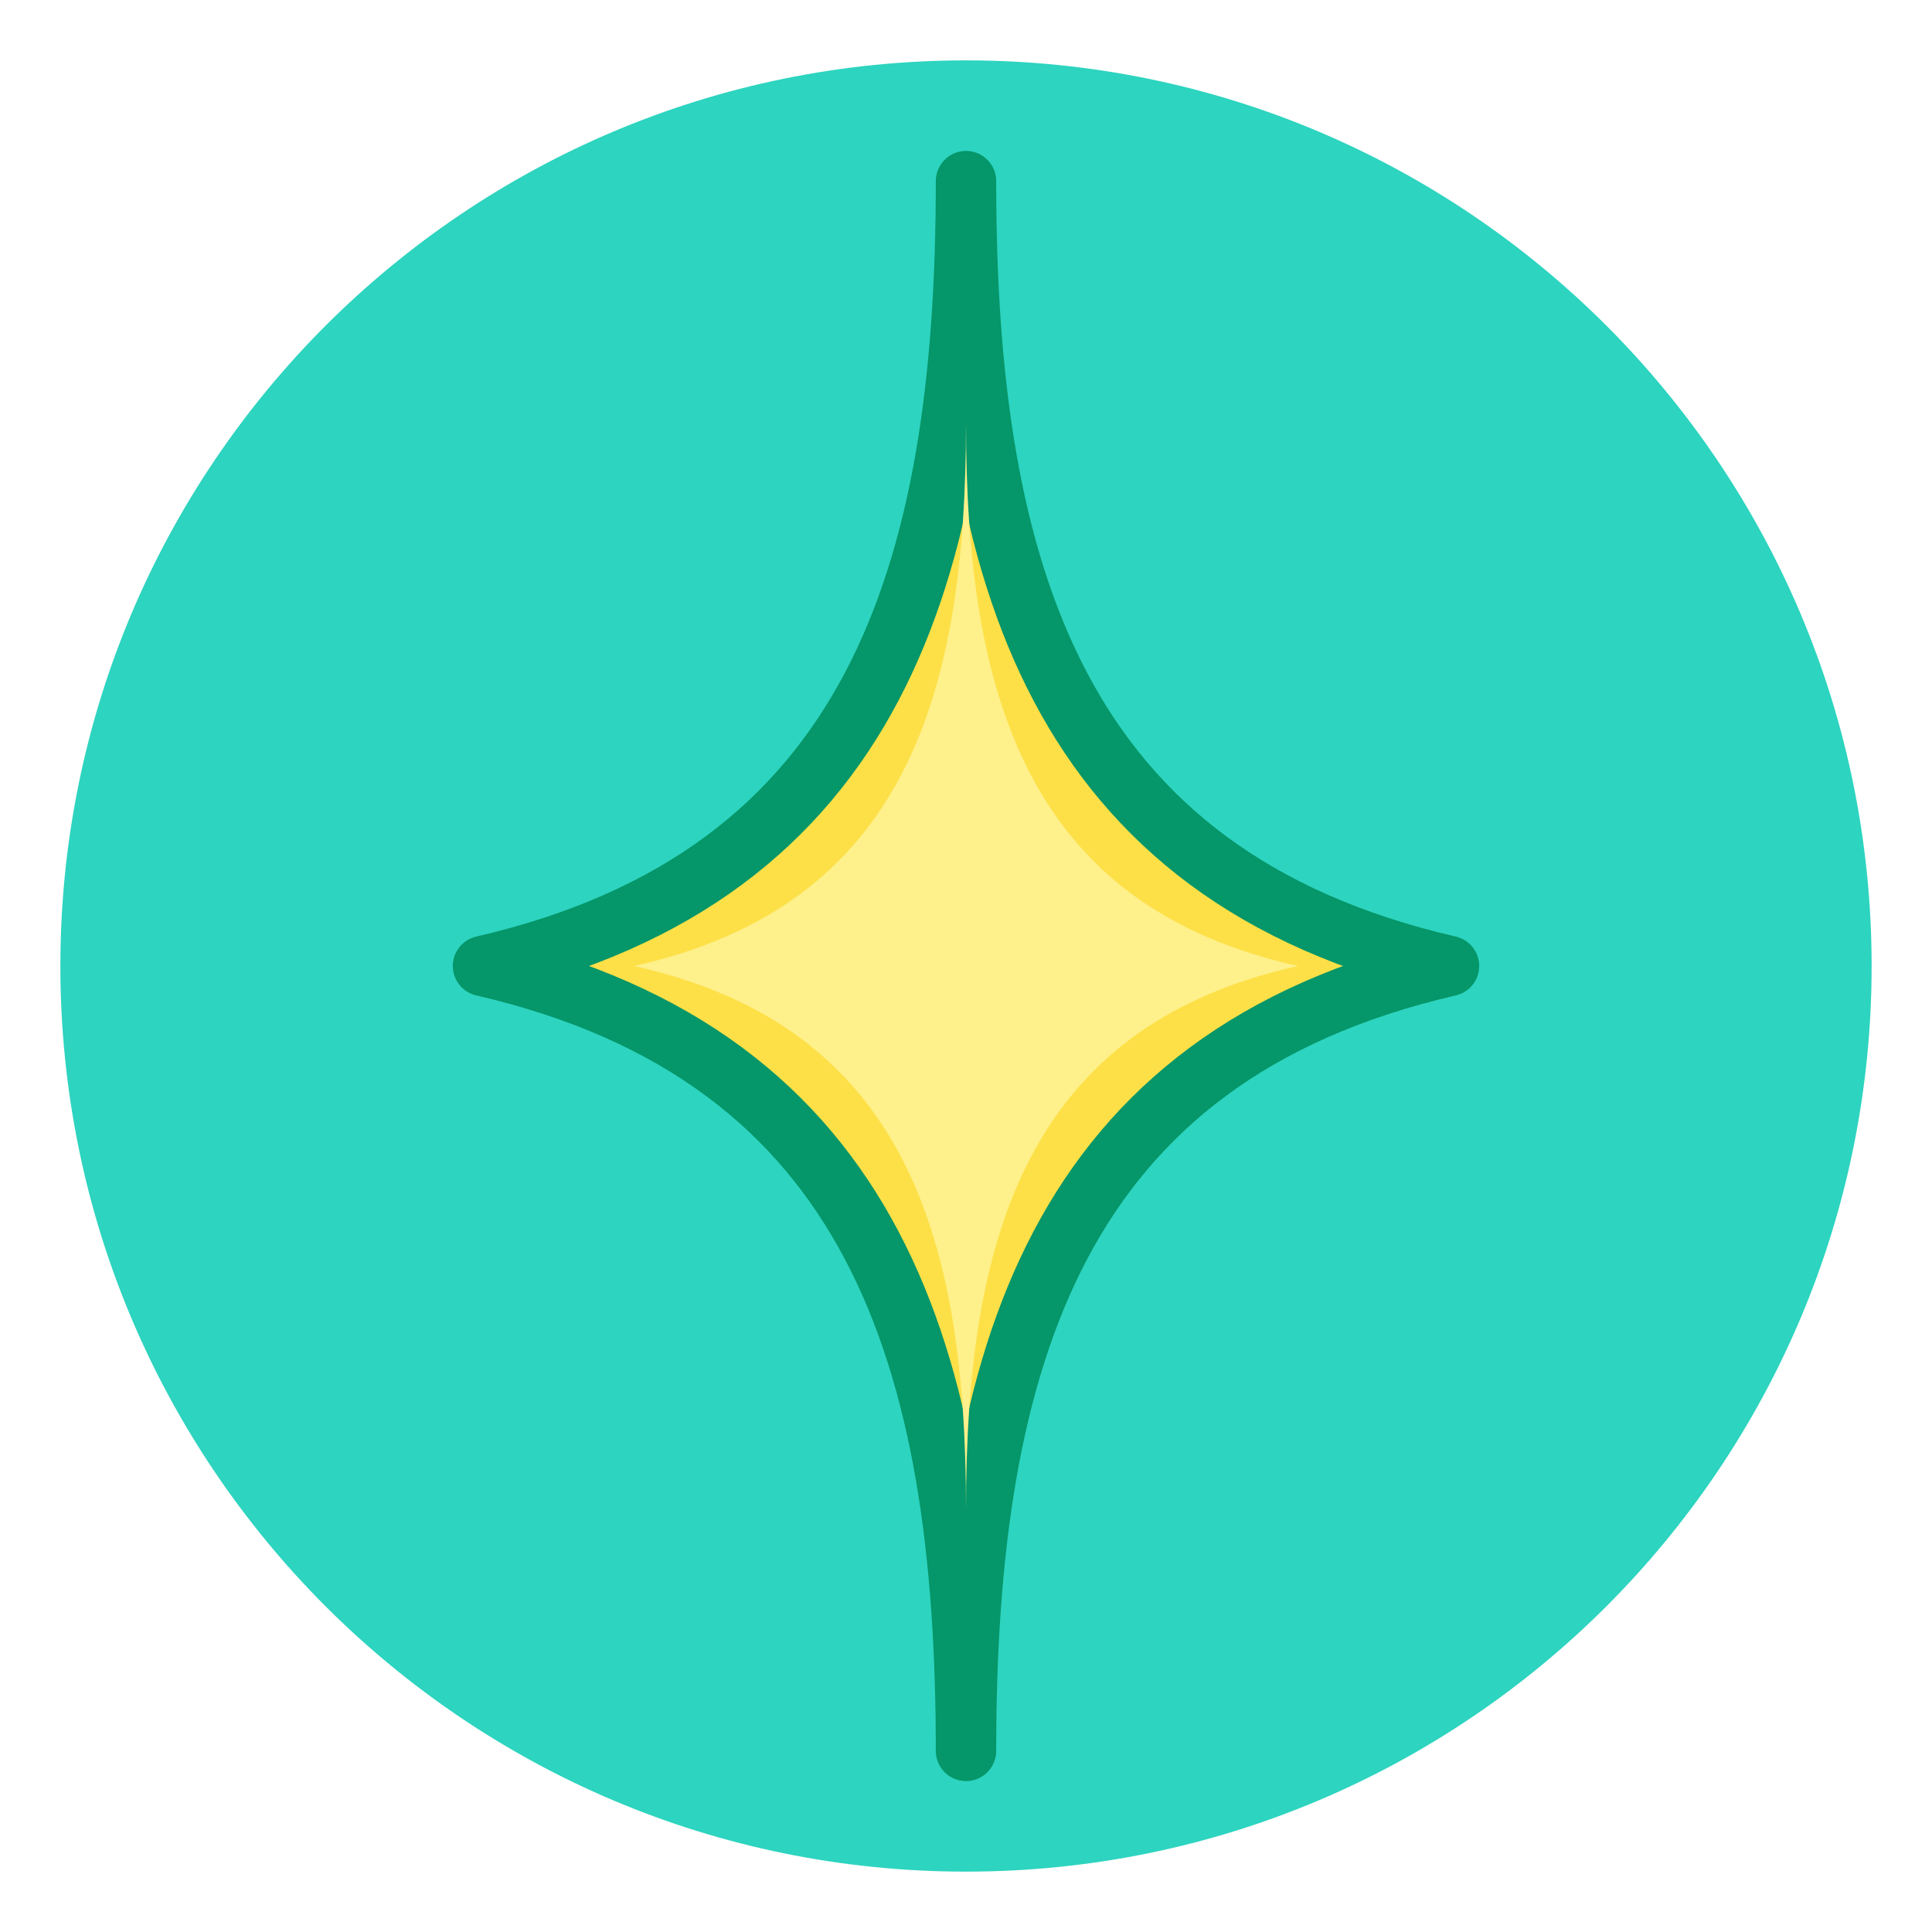
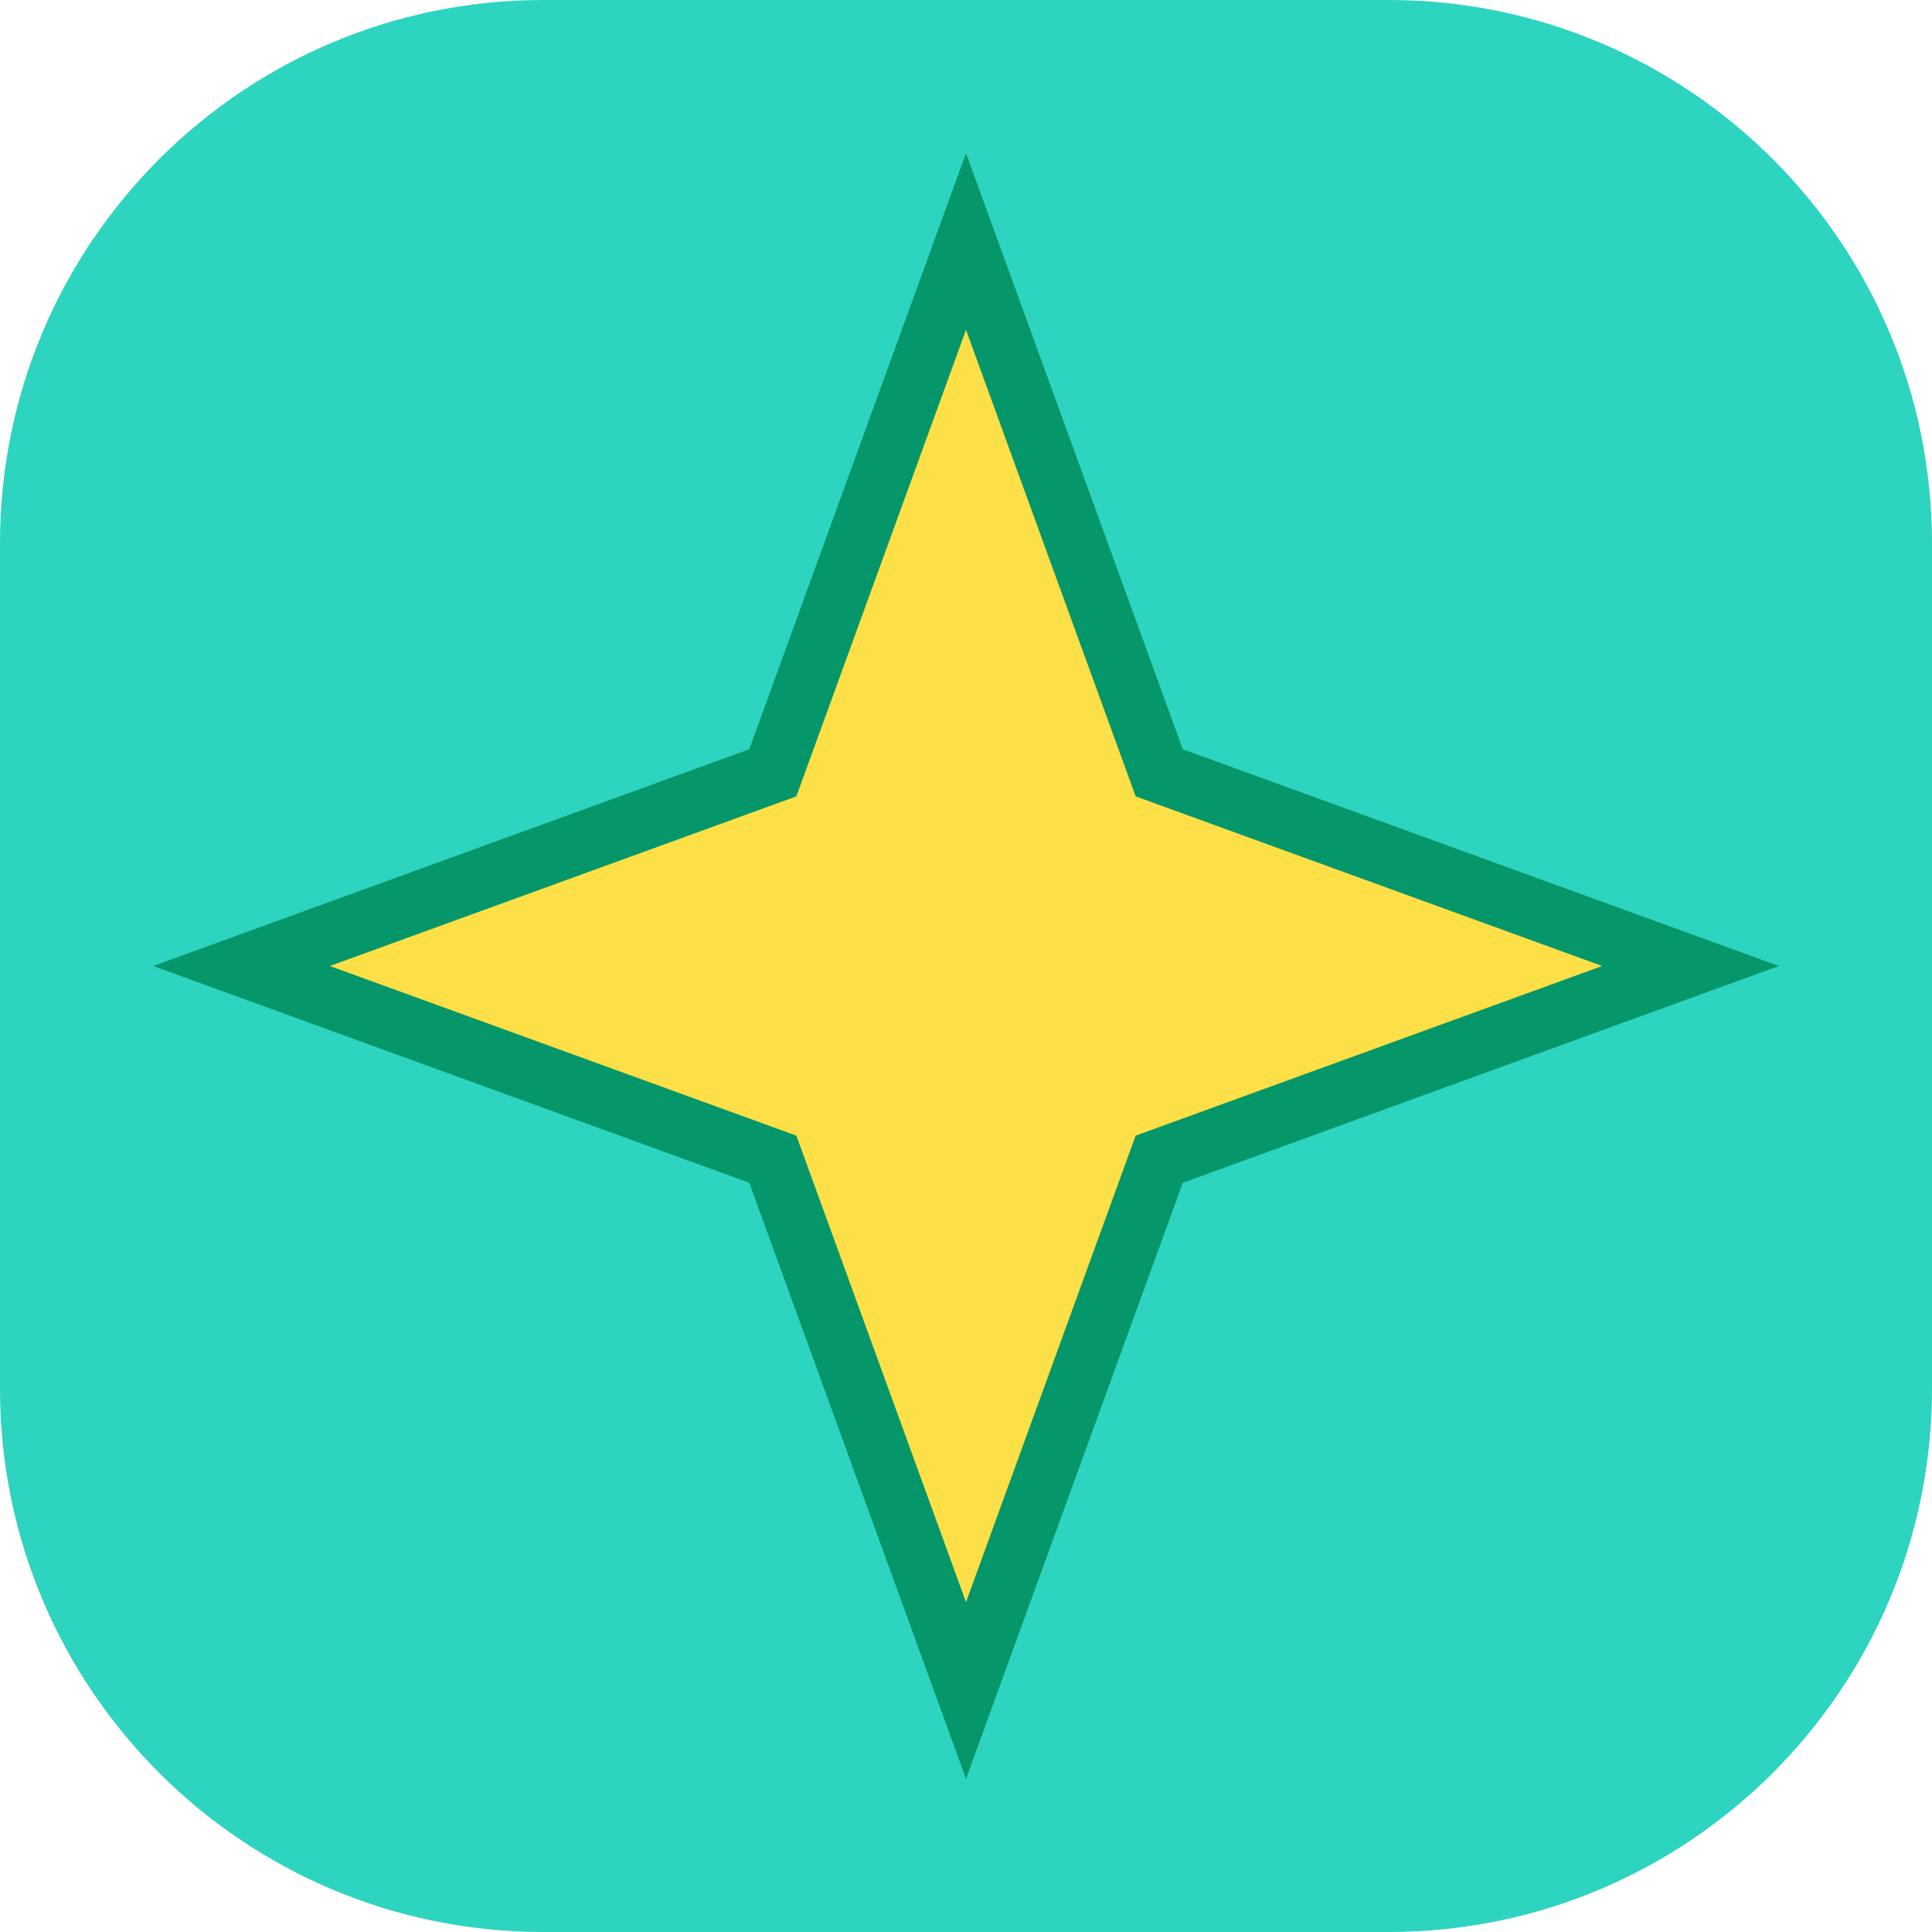
- <svg xmlns="http://www.w3.org/2000/svg" viewBox="0 0 64 64" fill="none">
-   <circle cx="32" cy="32" r="30" fill="#2dd4bf" />
-   <path d="M32 6 C32 19 35 29 48 32 C35 35 32 45 32 58 C32 45 29 35 16 32 C29 29 32 19 32 6 Z" fill="#fde047" stroke="#059669" stroke-width="2" stroke-linejoin="round" />
-   <path d="M32 14 C32 23 34 30 43 32 C34 34 32 41 32 50 C32 41 30 34 21 32 C30 30 32 23 32 14 Z" fill="#fef08a" />
+ <svg xmlns="http://www.w3.org/2000/svg" viewBox="0 0 64 64">
+   <rect width="64" height="64" rx="18" fill="#2dd4bf" />
+   <path d="m32 8 6.4 17.6L56 32l-17.6 6.4L32 56l-6.4-17.6L8 32l17.6-6.4z" fill="#fde047" stroke="#059669" stroke-width="2" />
</svg>
